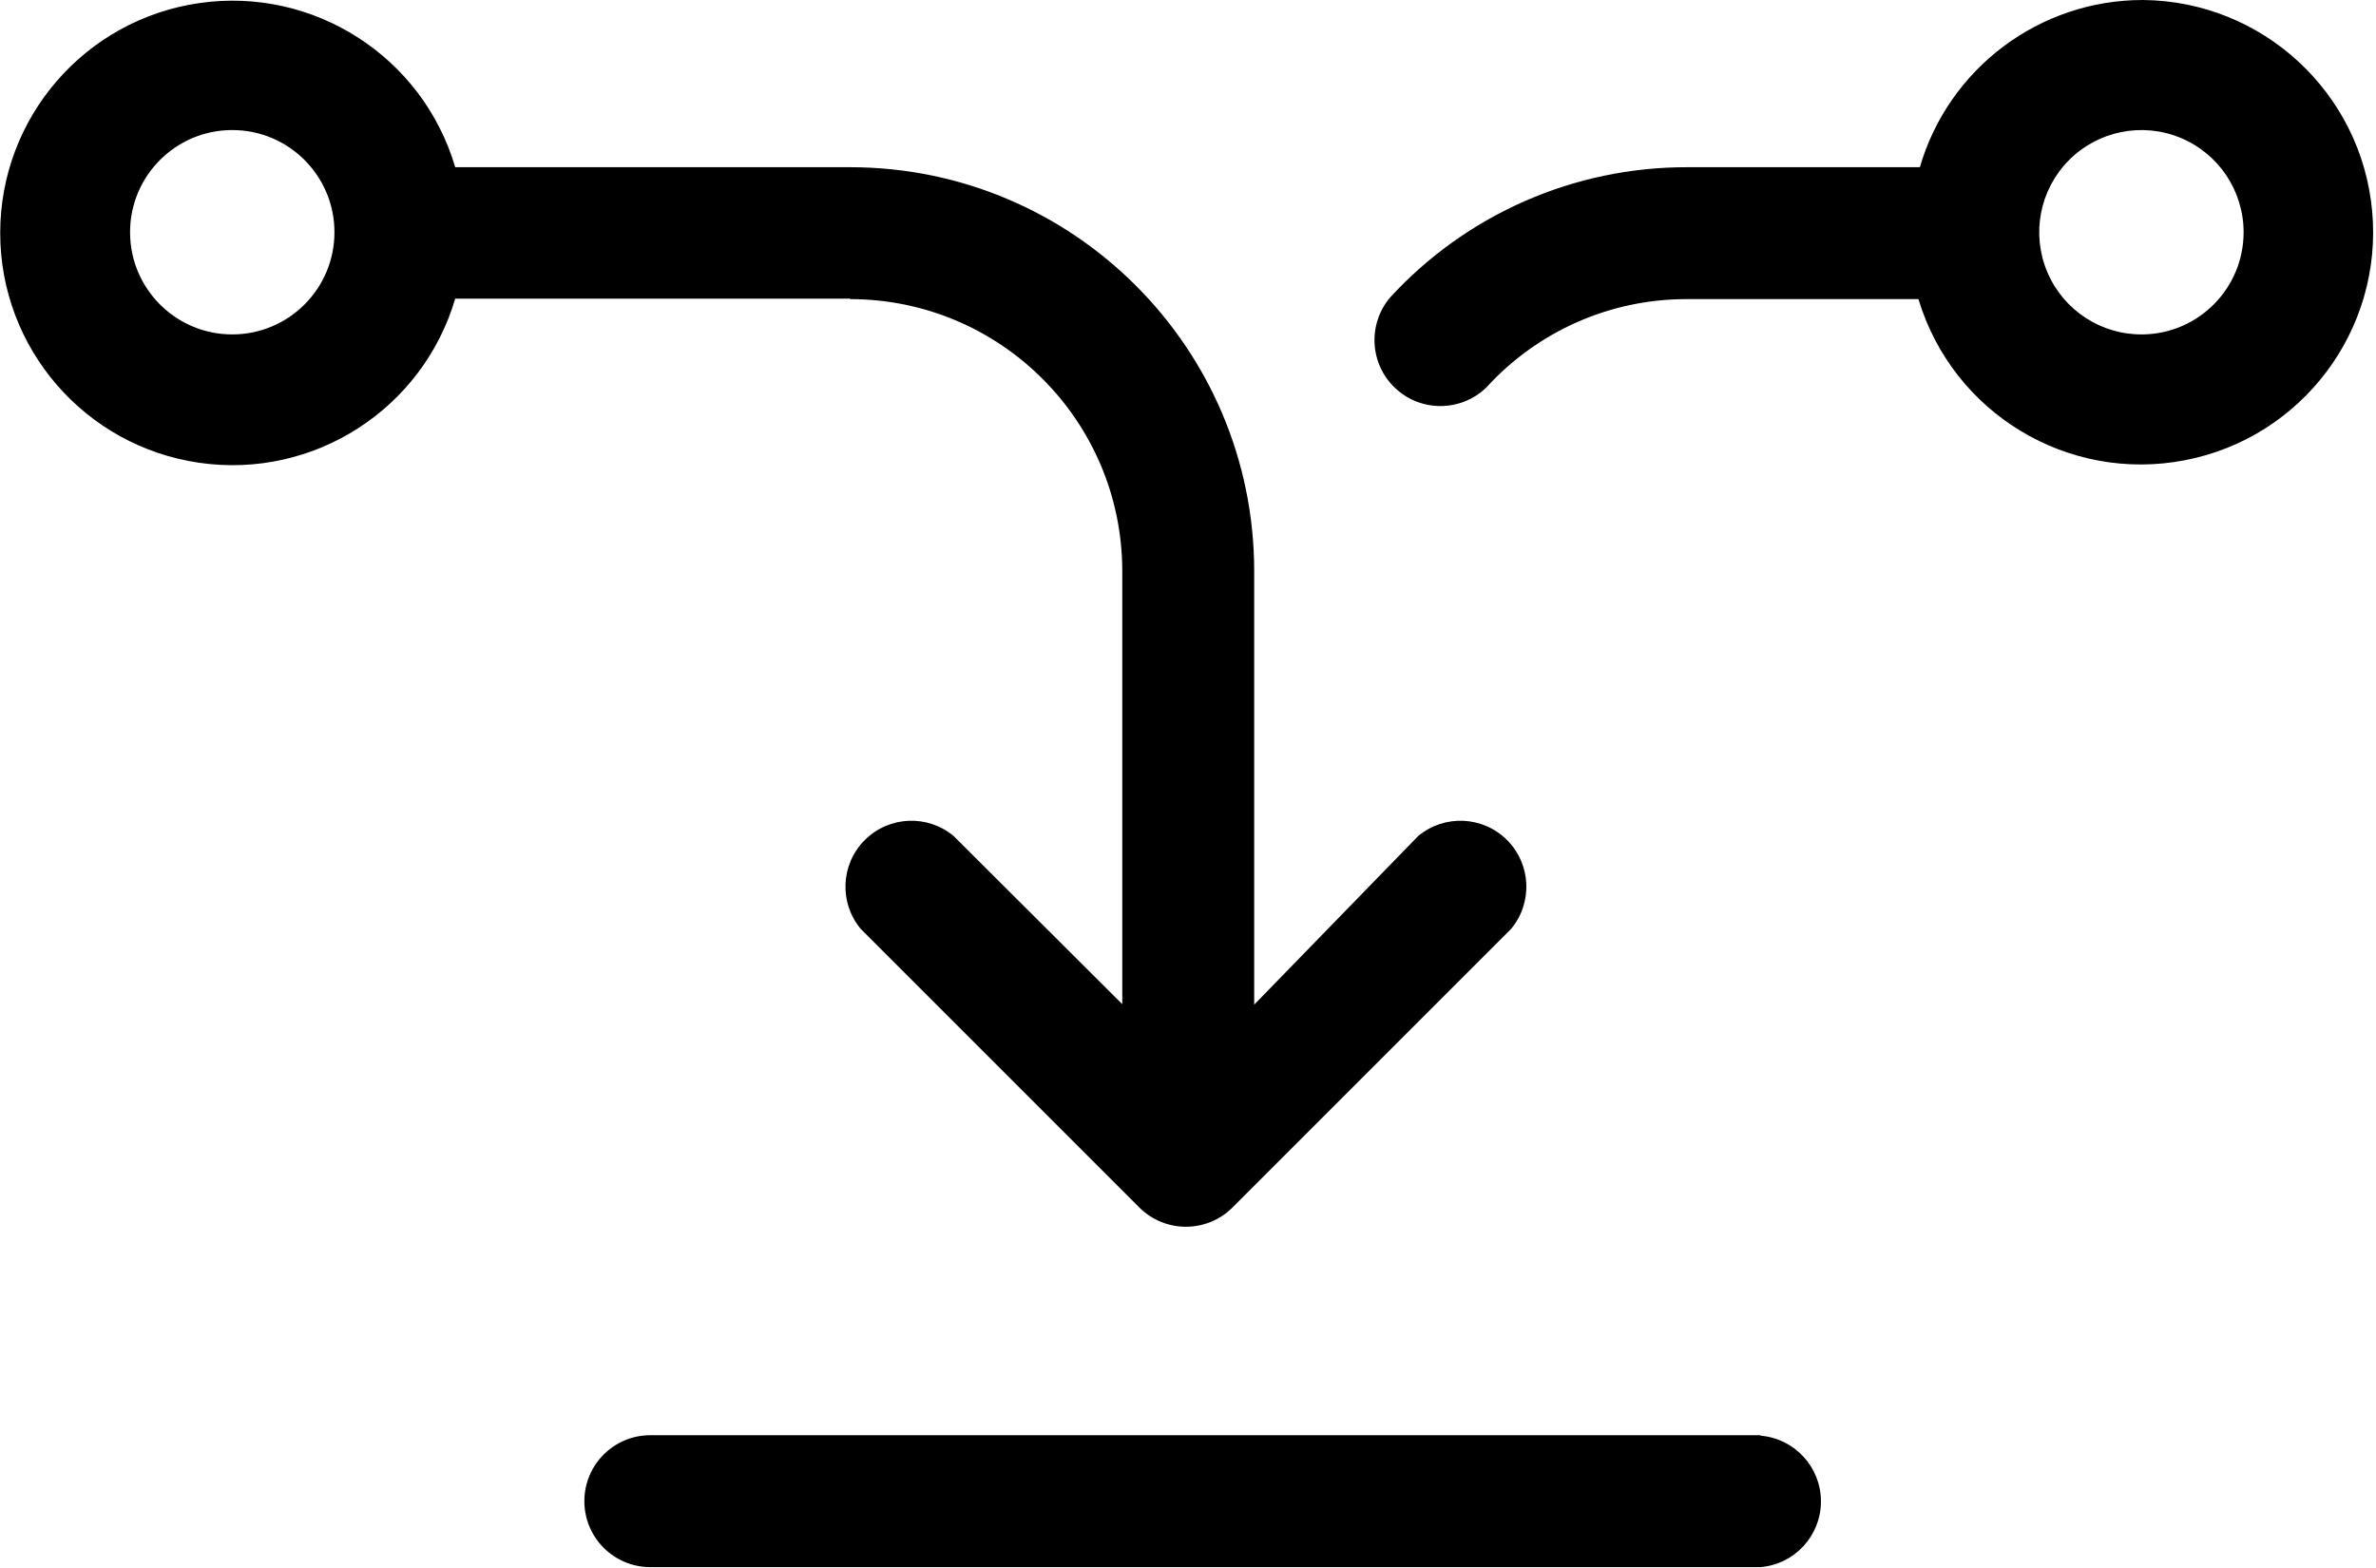
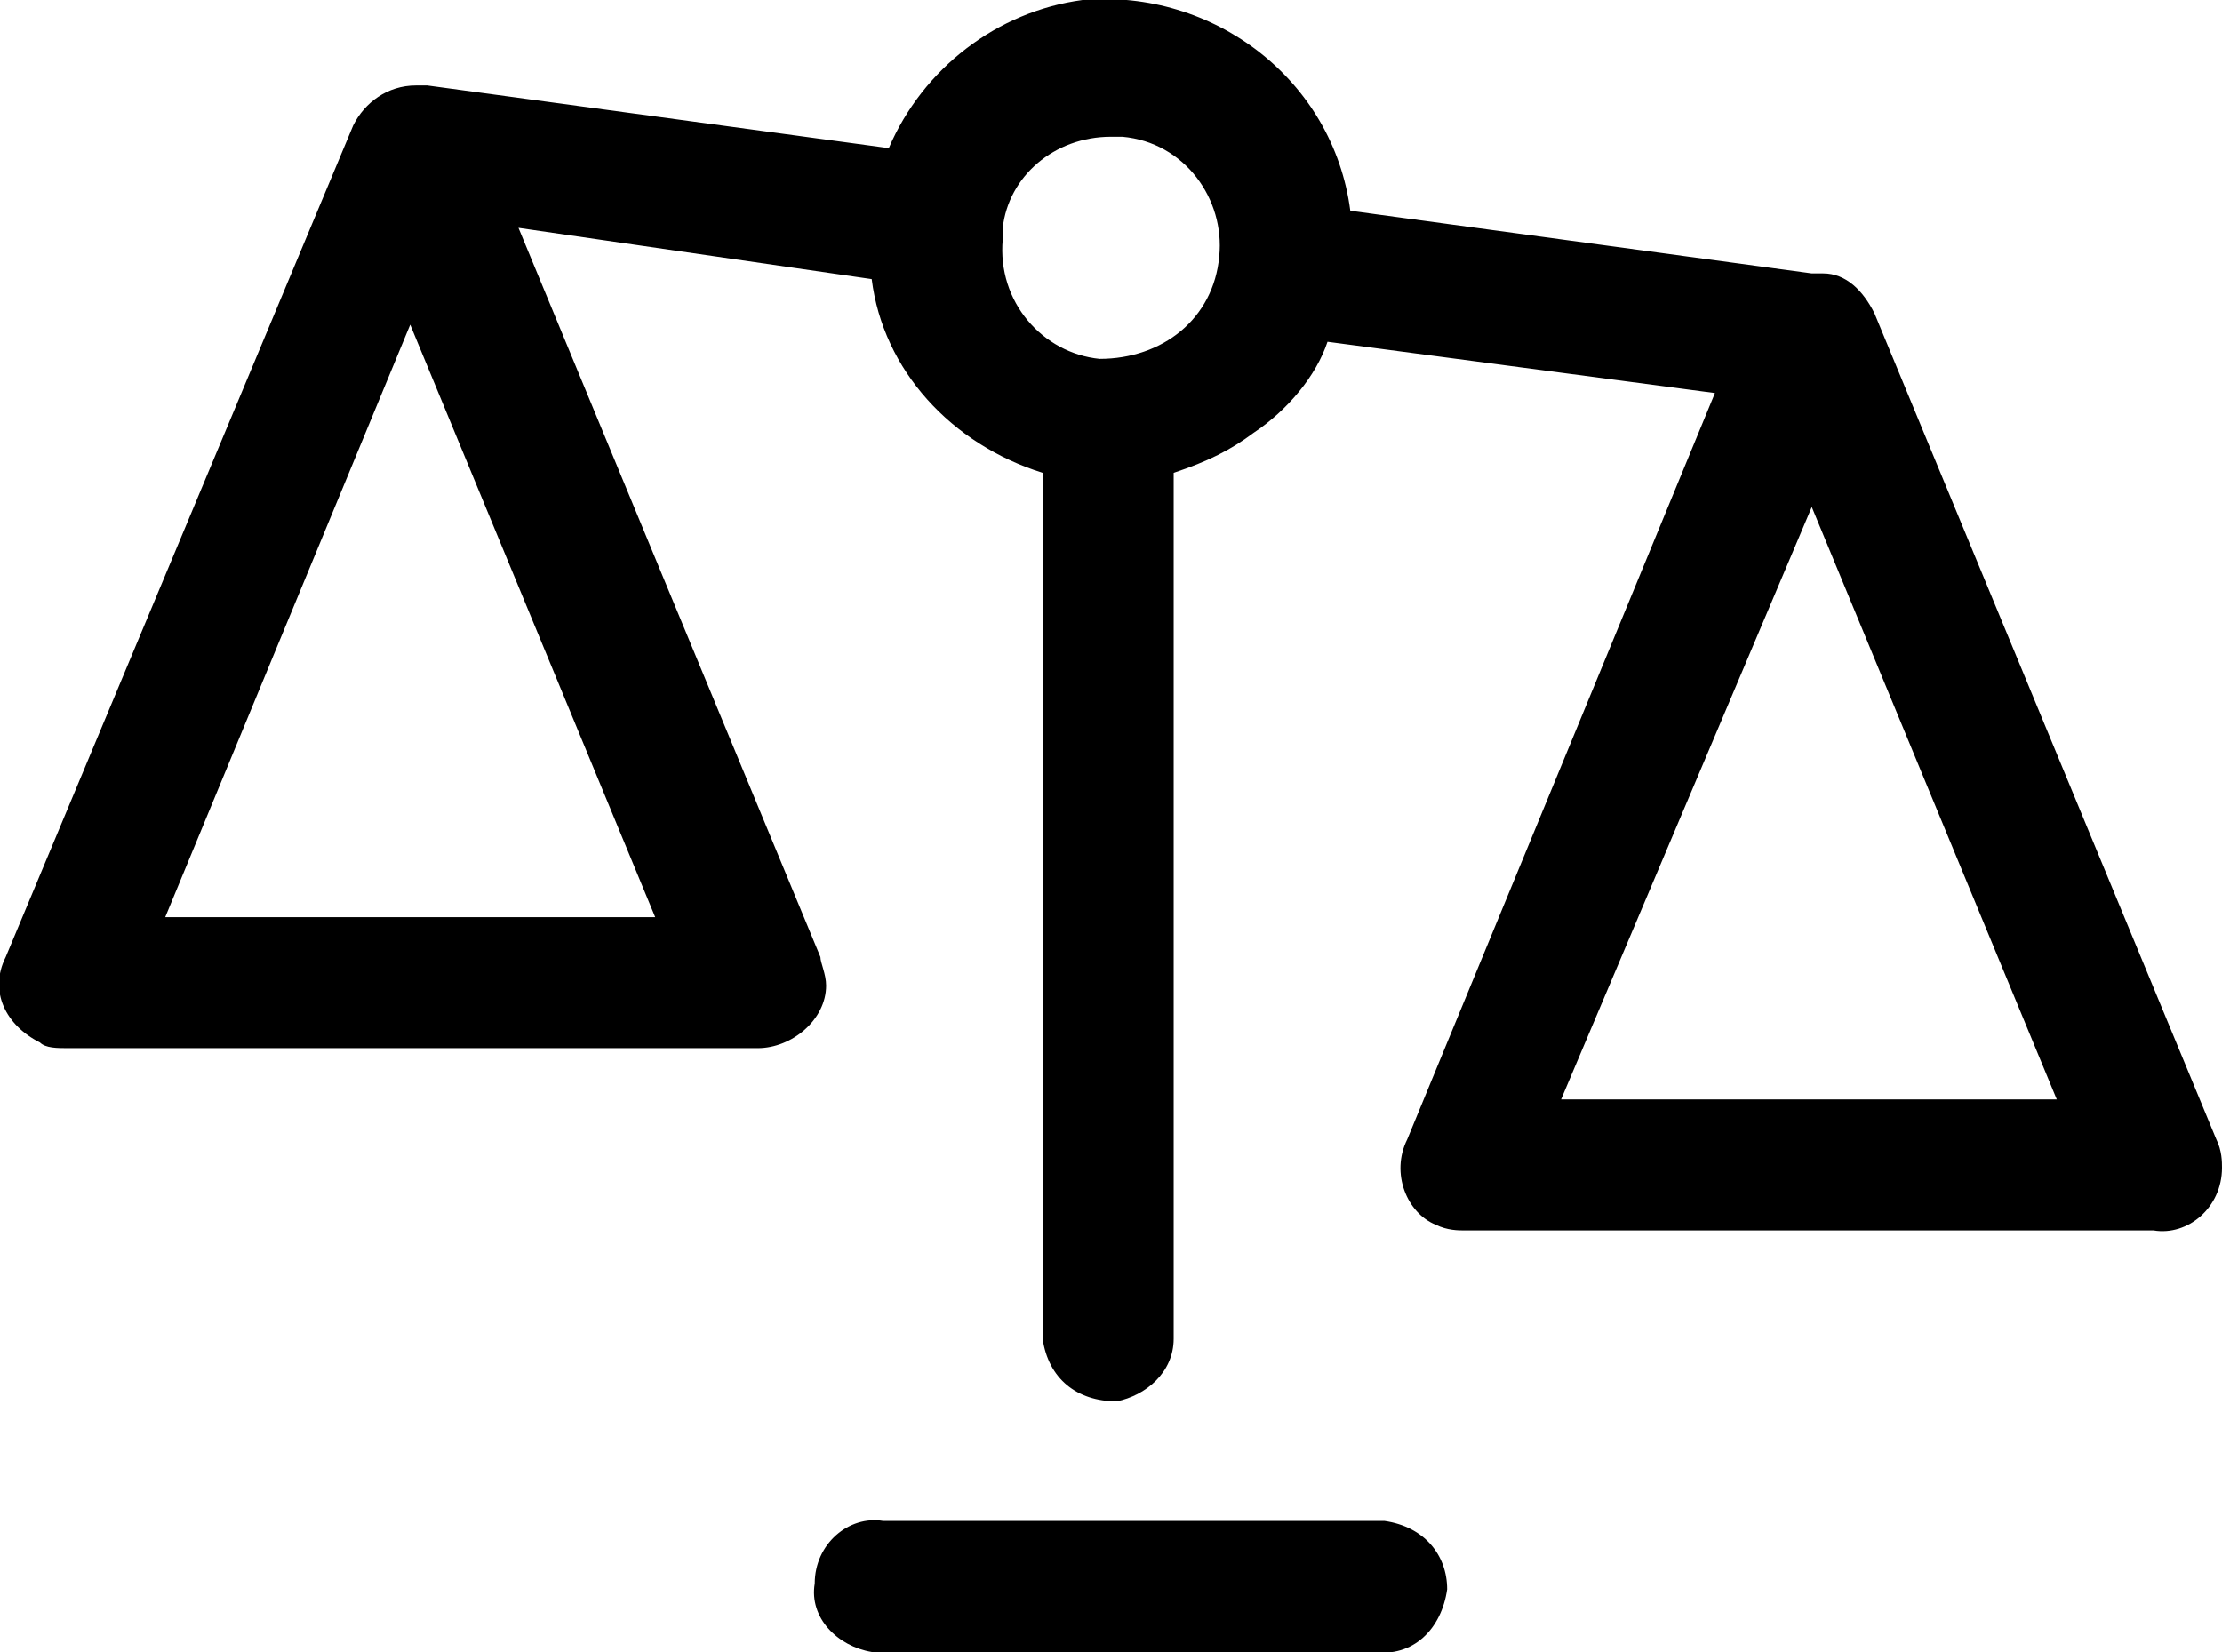
- <svg xmlns="http://www.w3.org/2000/svg" viewBox="0 0 51.15 33.75">
-   <path d="M18.3 6.44a5.86 5.86 0 0 1 5.86 5.85v9.33L20.53 18a1.42 1.42 0 0 0-2 2l6 6a1.42 1.42 0 0 0 2 0l6-6a1.42 1.42 0 0 0-2-2L27 21.63V12.3a8.7 8.7 0 0 0-8.7-8.7H9.8a5 5 0 1 0 0 2.83h8.5zM5 7.2A2.2 2.2 0 1 1 7.2 5 2.2 2.2 0 0 1 5 7.2zM37.9 30.9H14a1.42 1.42 0 0 0 0 2.84h23.9a1.42 1.42 0 0 0 0-2.83zM46.13 0a5 5 0 0 0-4.8 3.6h-5a8.66 8.66 0 0 0-6.4 2.8A1.42 1.42 0 0 0 32 8.34a5.82 5.82 0 0 1 4.3-1.9h5A5 5 0 1 0 46.14 0zm0 7.2A2.2 2.2 0 1 1 48.3 5a2.2 2.2 0 0 1-2.17 2.2z" />
+ <svg xmlns="http://www.w3.org/2000/svg" viewBox="0 0 39 29">
+   <path fillRule="evenodd" d="M37.8 21.6C37.8 21.6 25.7 21.6 25.7 21.6 25.6 21.6 25.4 21.6 25.2 21.5 24.7 21.3 24.4 20.6 24.7 20 24.7 20 30.1 6.9 30.1 6.9 30.1 6.9 23.3 6 23.3 6 23.1 6.6 22.6 7.2 22 7.6 21.6 7.9 21.2 8.1 20.6 8.3 20.6 8.3 20.6 23.5 20.6 23.5 20.6 24.1 20.1 24.5 19.6 24.6 18.9 24.6 18.4 24.2 18.3 23.5 18.3 23.5 18.3 8.3 18.3 8.3 16.7 7.8 15.5 6.5 15.3 4.9 15.3 4.9 9.1 4 9.1 4 9.1 4 14.4 16.8 14.4 16.8 14.4 16.9 14.5 17.1 14.5 17.3 14.5 17.9 13.9 18.4 13.3 18.4 13.3 18.4 1.2 18.4 1.2 18.4 1 18.4 0.8 18.4 0.7 18.3 0.1 18-0.2 17.4 0.1 16.8 0.1 16.8 6.2 2.2 6.2 2.2 6.4 1.8 6.8 1.5 7.3 1.5 7.3 1.5 7.4 1.5 7.4 1.5 7.4 1.5 7.5 1.5 7.5 1.5 7.5 1.5 15.6 2.6 15.6 2.6 16.2 1.2 17.5 0.2 19 0 21.3-0.2 23.4 1.4 23.7 3.7 23.7 3.7 31.8 4.8 31.8 4.8 31.8 4.8 32 4.8 32 4.8 32.4 4.8 32.7 5.1 32.9 5.5 32.9 5.5 38.9 20 38.9 20 39 20.2 39 20.4 39 20.5 39 21.2 38.4 21.7 37.8 21.6ZM7.2 5.7C7.2 5.7 2.9 16.1 2.9 16.1 2.9 16.1 11.5 16.1 11.5 16.1 11.5 16.1 7.2 5.7 7.2 5.7ZM19.7 2.4C19.7 2.4 19.5 2.4 19.5 2.4 18.5 2.4 17.7 3.1 17.6 4 17.6 4.1 17.6 4.2 17.6 4.2 17.5 5.3 18.3 6.2 19.3 6.3 20.4 6.3 21.3 5.6 21.4 4.5 21.4 4.5 21.4 4.5 21.4 4.5 21.5 3.5 20.8 2.5 19.7 2.4ZM31.8 8.9C31.8 8.9 27.4 19.3 27.4 19.3 27.4 19.3 27.5 19.3 27.5 19.3 27.5 19.3 36.1 19.3 36.1 19.3 36.1 19.3 31.8 8.9 31.8 8.9ZM15.5 26.7C15.5 26.7 24.1 26.7 24.1 26.7 24.2 26.7 24.3 26.7 24.3 26.7 25 26.8 25.4 27.3 25.4 27.9 25.3 28.6 24.8 29.1 24.1 29 24.1 29 15.5 29 15.5 29 15.5 29 15.4 29 15.3 29 14.7 28.9 14.2 28.4 14.3 27.8 14.3 27.1 14.9 26.6 15.5 26.7Z" />
</svg>
